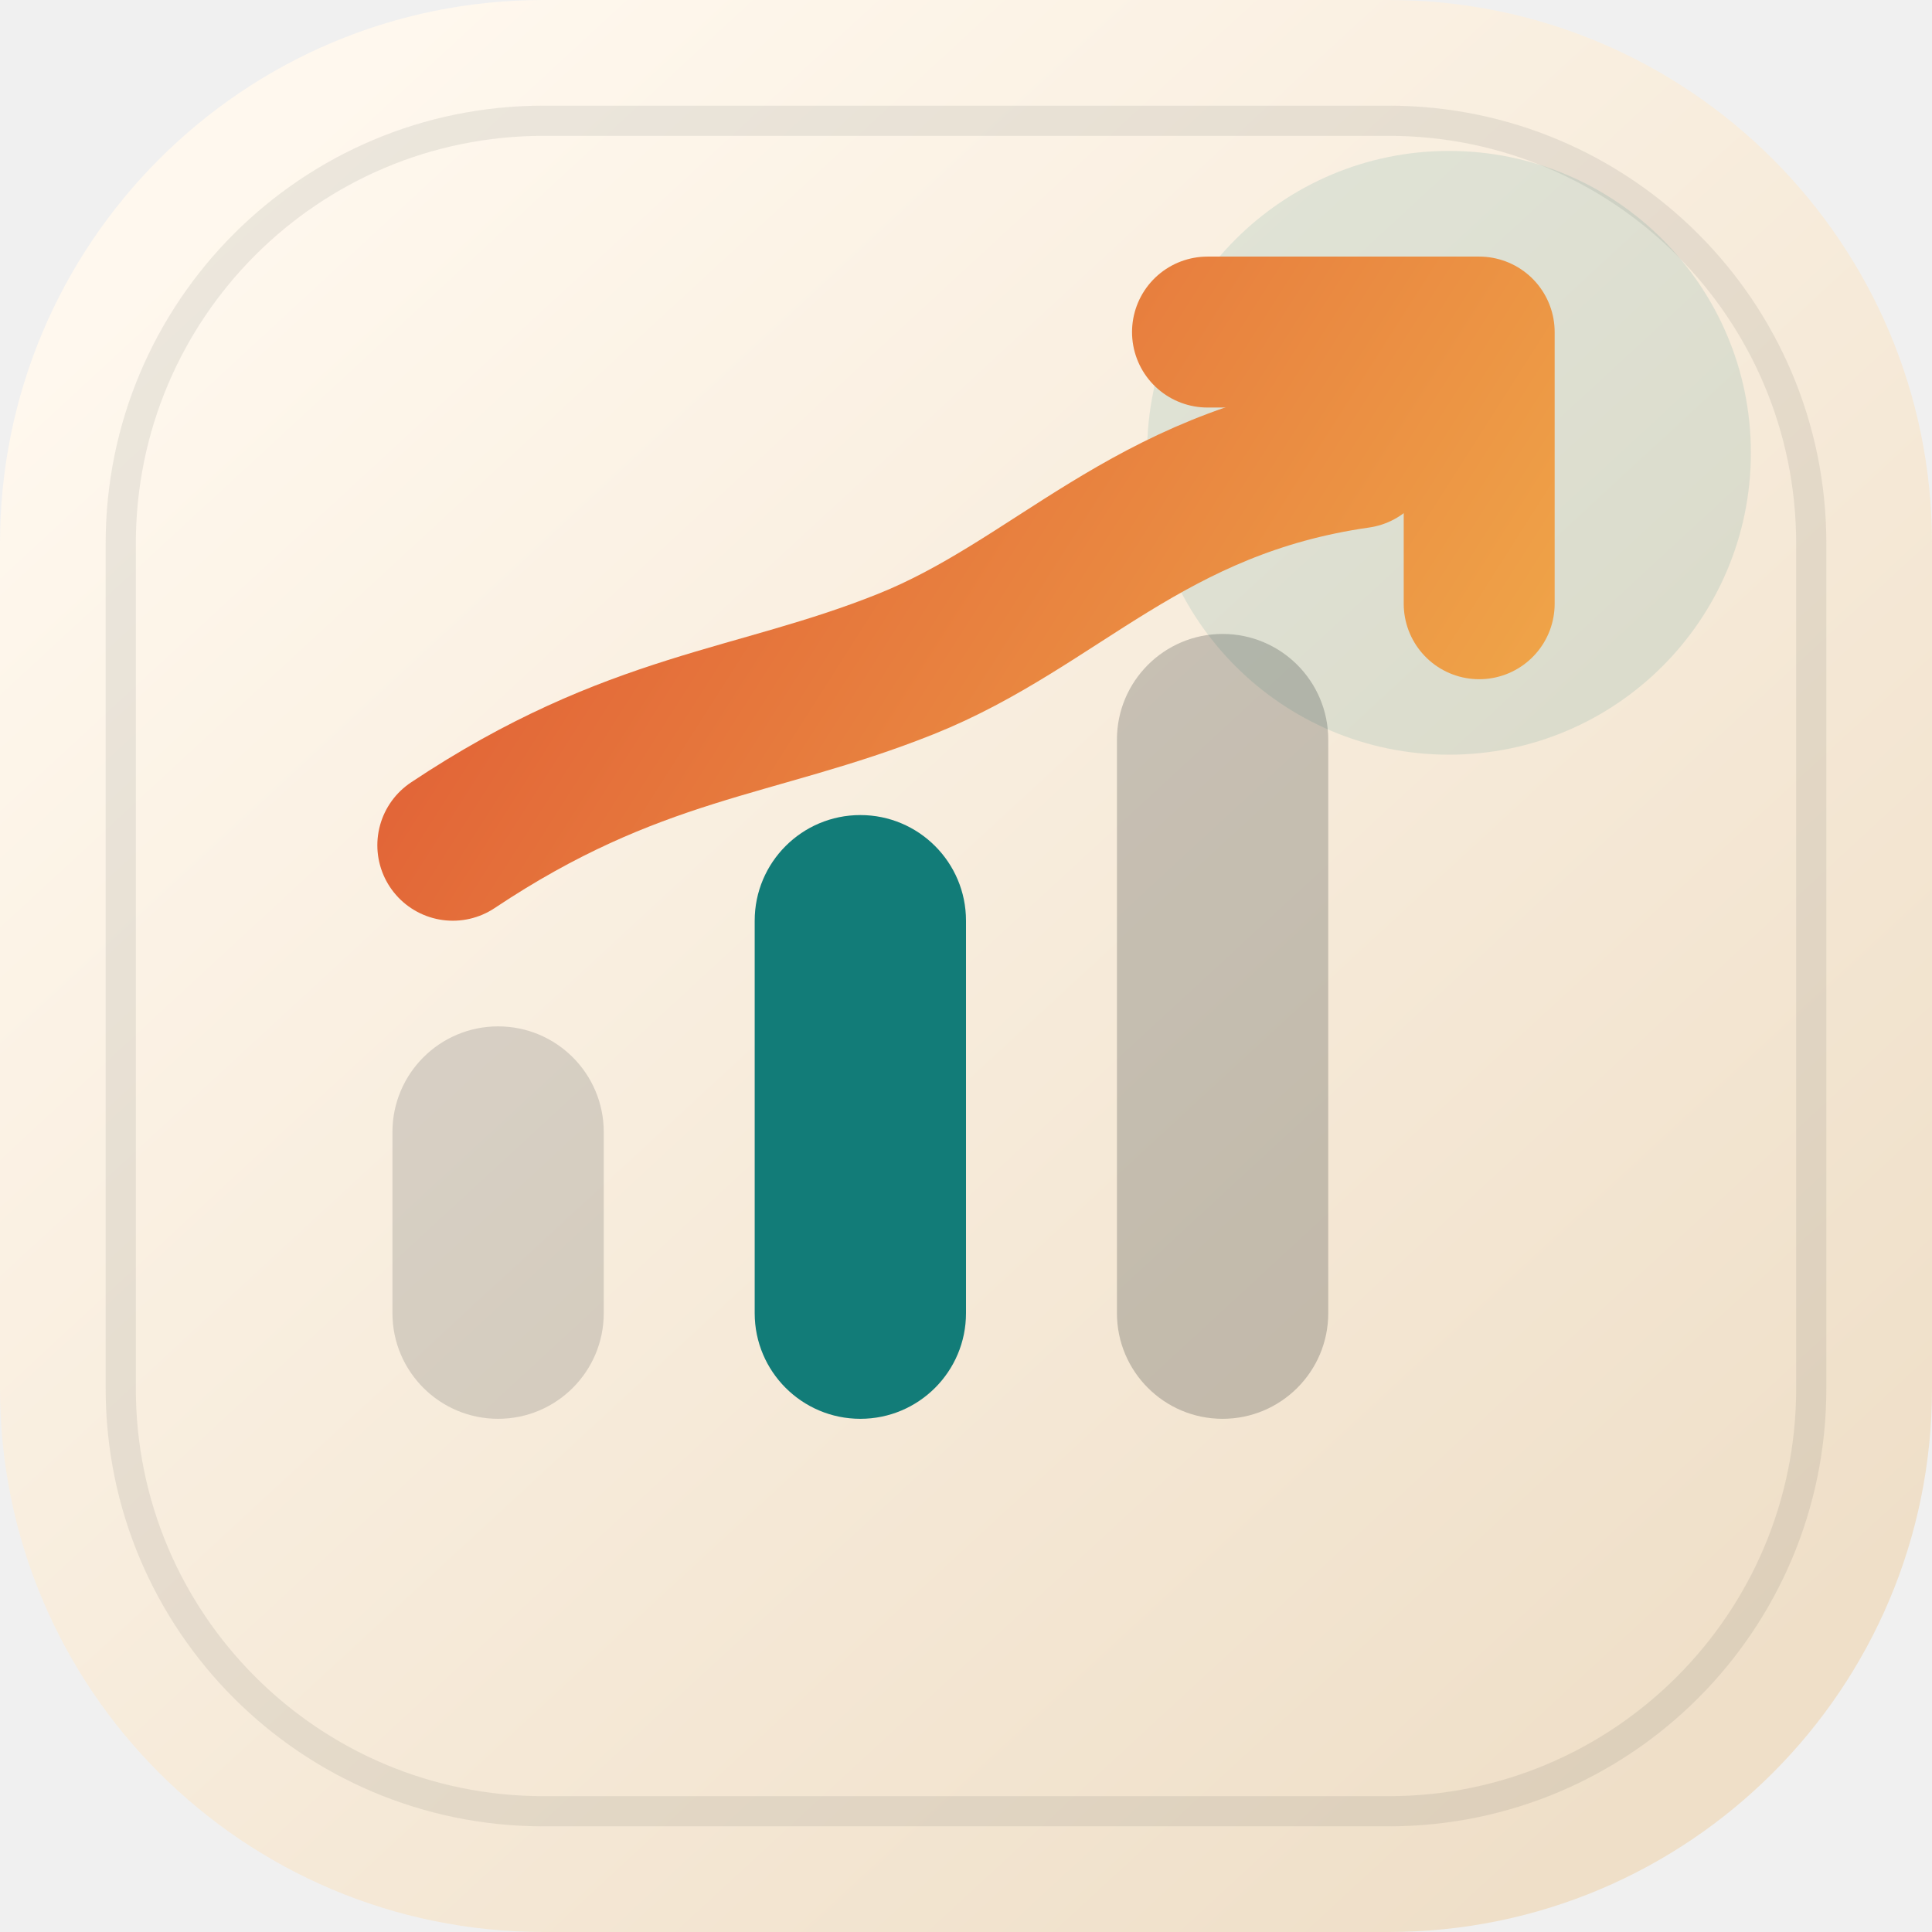
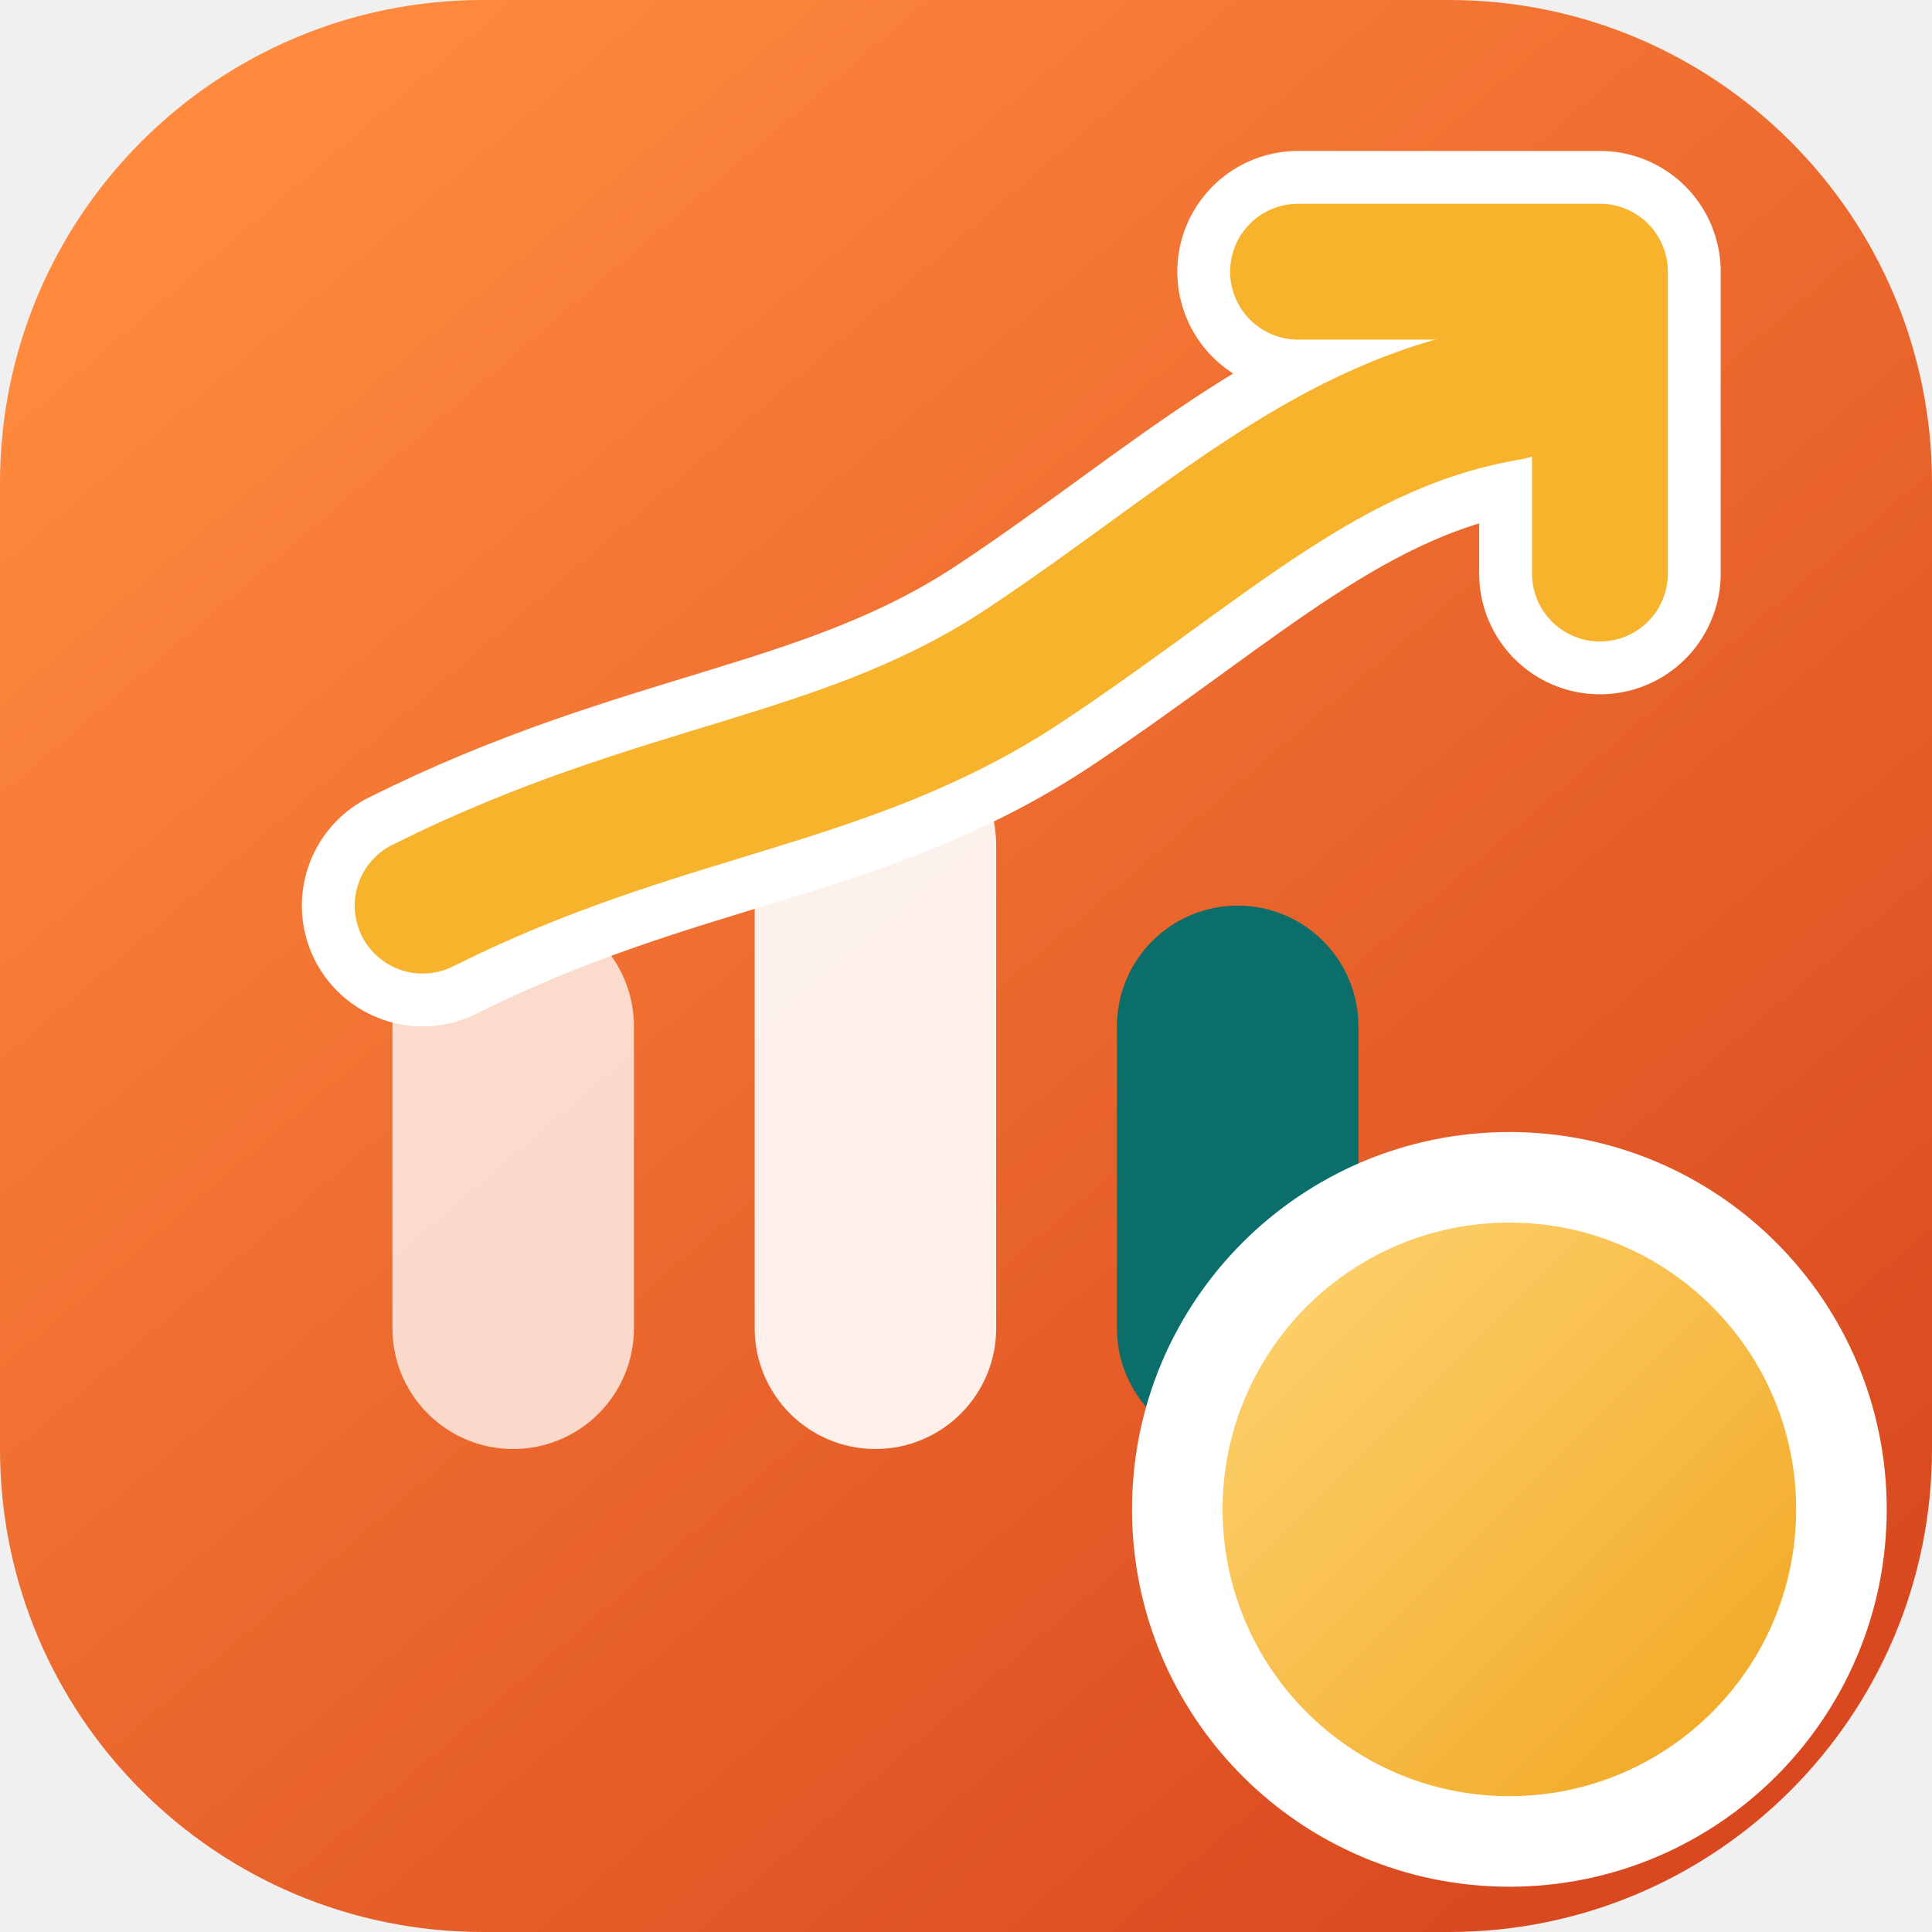
<svg xmlns="http://www.w3.org/2000/svg" viewBox="0 0 64 64" role="img" aria-labelledby="title desc">
  <defs>
-     <linearGradient id="bg" x1="8" y1="6" x2="56" y2="58" gradientUnits="userSpaceOnUse">
-       <stop offset="0" stop-color="#fff8ee" />
-       <stop offset="1" stop-color="#efdfc8" />
+     <linearGradient id="fTile" x1="8" y1="4" x2="56" y2="60" gradientUnits="userSpaceOnUse">
+       <stop offset="0" stop-color="#FF8A3D" />
+       <stop offset="1" stop-color="#D9481F" />
    </linearGradient>
-     <linearGradient id="line" x1="16" y1="17" x2="49" y2="38" gradientUnits="userSpaceOnUse">
-       <stop offset="0" stop-color="#e16036" />
-       <stop offset="1" stop-color="#f2b24c" />
+     <linearGradient id="fCoin" x1="0" y1="0" x2="1" y2="1">
+       <stop offset="0" stop-color="#FFD97A" />
+       <stop offset="1" stop-color="#F0A118" />
    </linearGradient>
  </defs>
-   <rect width="64" height="64" rx="18" fill="url(#bg)" />
-   <rect x="4" y="4" width="56" height="56" rx="14" fill="none" stroke="#172024" stroke-opacity="0.08" />
-   <circle cx="48" cy="15" r="10" fill="#127c78" fill-opacity="0.11" />
-   <rect x="13" y="34" width="7" height="13" rx="3.5" fill="#172024" fill-opacity="0.15" />
-   <rect x="25" y="27" width="7" height="20" rx="3.5" fill="#127c78" />
-   <rect x="37" y="21" width="7" height="26" rx="3.5" fill="#172024" fill-opacity="0.22" />
-   <path d="M15 28 C21 24 25 24 30 22 C35 20 38 16 45 15" fill="none" stroke="url(#line)" stroke-width="5" stroke-linecap="round" />
-   <path d="M40 11 H49 V20" fill="none" stroke="url(#line)" stroke-width="5" stroke-linecap="round" stroke-linejoin="round" />
+   <rect width="64" height="64" rx="16" fill="url(#fTile)" />
+   <rect x="13" y="30" width="8" height="18" rx="4" fill="#ffffff" opacity="0.75" />
+   <rect x="25" y="24" width="8" height="24" rx="4" fill="#ffffff" opacity="0.9" />
+   <rect x="37" y="30" width="8" height="18" rx="4" fill="#0B6E6B" />
+   <path d="M14 30 C 22 26, 28 26, 34 22 C 40 18, 44 14, 50 13" fill="none" stroke="#ffffff" stroke-width="8" stroke-linecap="round" />
+   <path d="M43 9 H53 V19" fill="none" stroke="#ffffff" stroke-width="8" stroke-linecap="round" stroke-linejoin="round" />
+   <path d="M14 30 C 22 26, 28 26, 34 22 C 40 18, 44 14, 50 13" fill="none" stroke="#F7B32B" stroke-width="4.5" stroke-linecap="round" />
+   <path d="M43 9 H53 V19" fill="none" stroke="#F7B32B" stroke-width="4.5" stroke-linecap="round" stroke-linejoin="round" />
+   <circle cx="50" cy="50" r="11" fill="url(#fCoin)" stroke="#ffffff" stroke-width="3" />
</svg>
